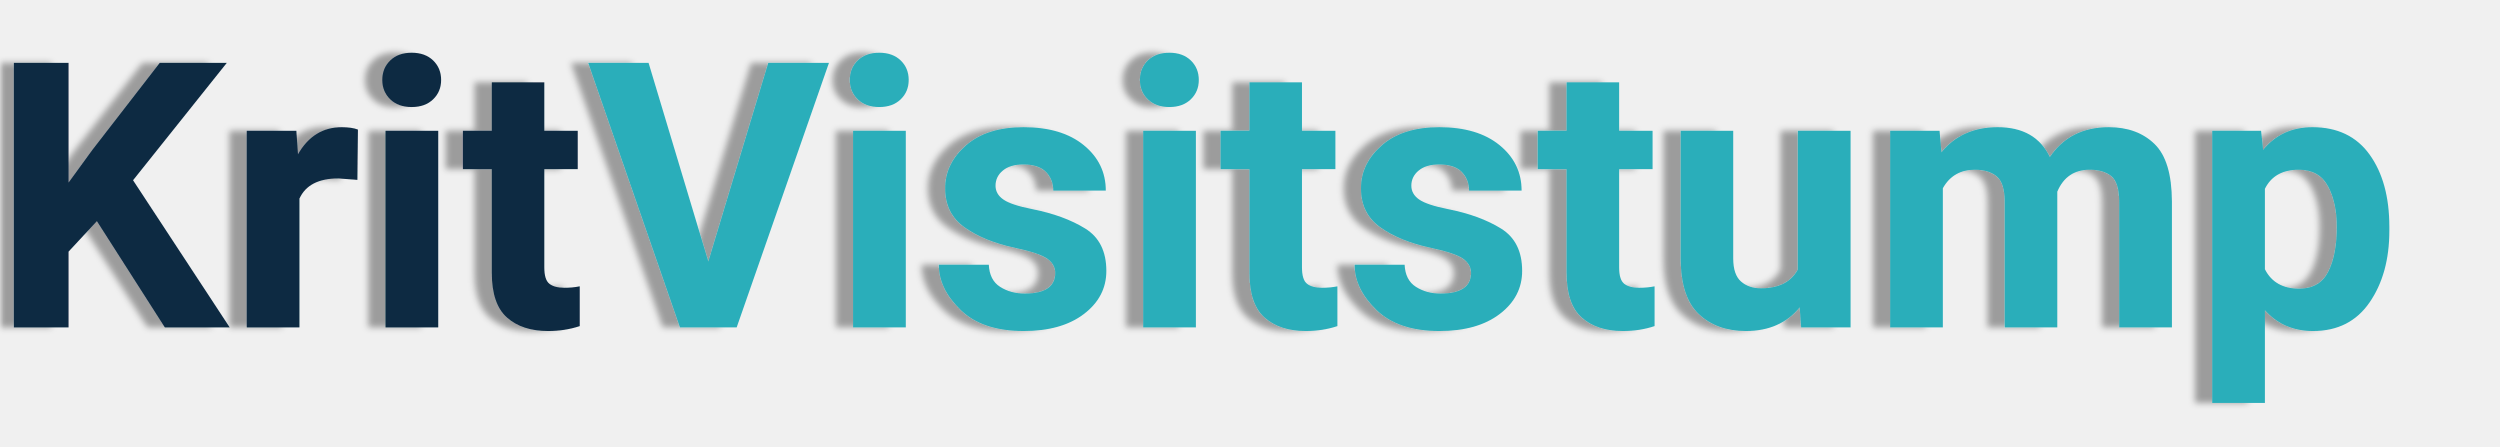
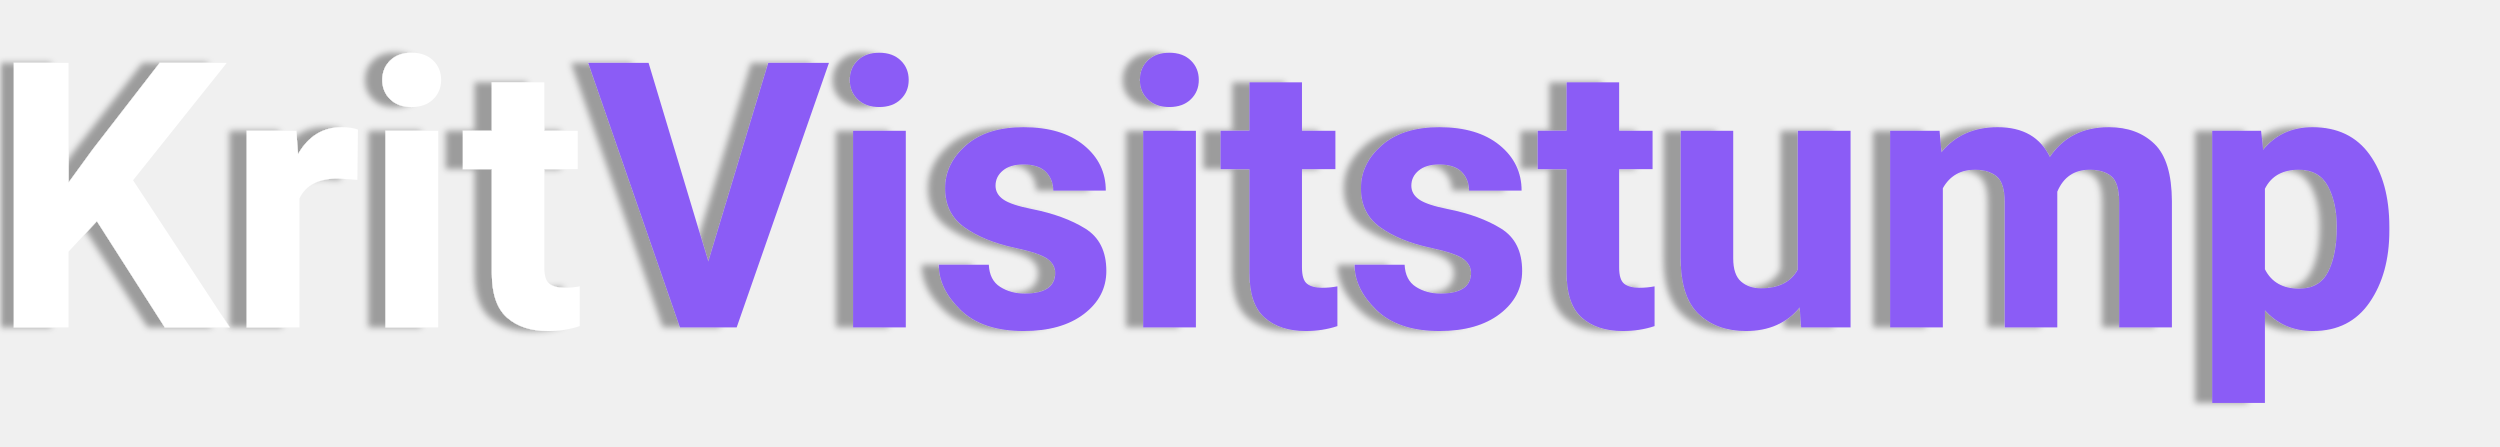
<svg xmlns="http://www.w3.org/2000/svg" width="252" height="45" viewBox="0 0 4200 750">
  <defs>
    <style>
      .cls-1 {
        font-size: 625px;
        filter: url(#filter);
-         fill: #102a42;
+         fill: #ffffff;
        font-family: Roboto;
        font-weight: 700;
      }

      .cls-2 {
        fill: #fff;
      }

      .cls-3 {
-         fill: #2caeba;
+         fill: #8b5cf6;
      }
    </style>
    <filter id="filter" x="-35" y="43" width="4217" height="665" filterUnits="userSpaceOnUse">
      <feOffset result="offset" dx="-29" in="SourceAlpha" />
      <feGaussianBlur result="blur" stdDeviation="5.385" />
      <feFlood result="flood" flood-opacity="0.35" />
      <feComposite result="composite" operator="in" in2="blur" />
      <feBlend result="blend" in="SourceGraphic" />
    </filter>
  </defs>
  <text id="Krit_Visitstump" data-name="Krit Visitstump" class="cls-1" x="-16.352" y="550">Krit<tspan class="cls-2">
      <tspan class="cls-3">Visitstump</tspan>
    </tspan>
  </text>
</svg>
